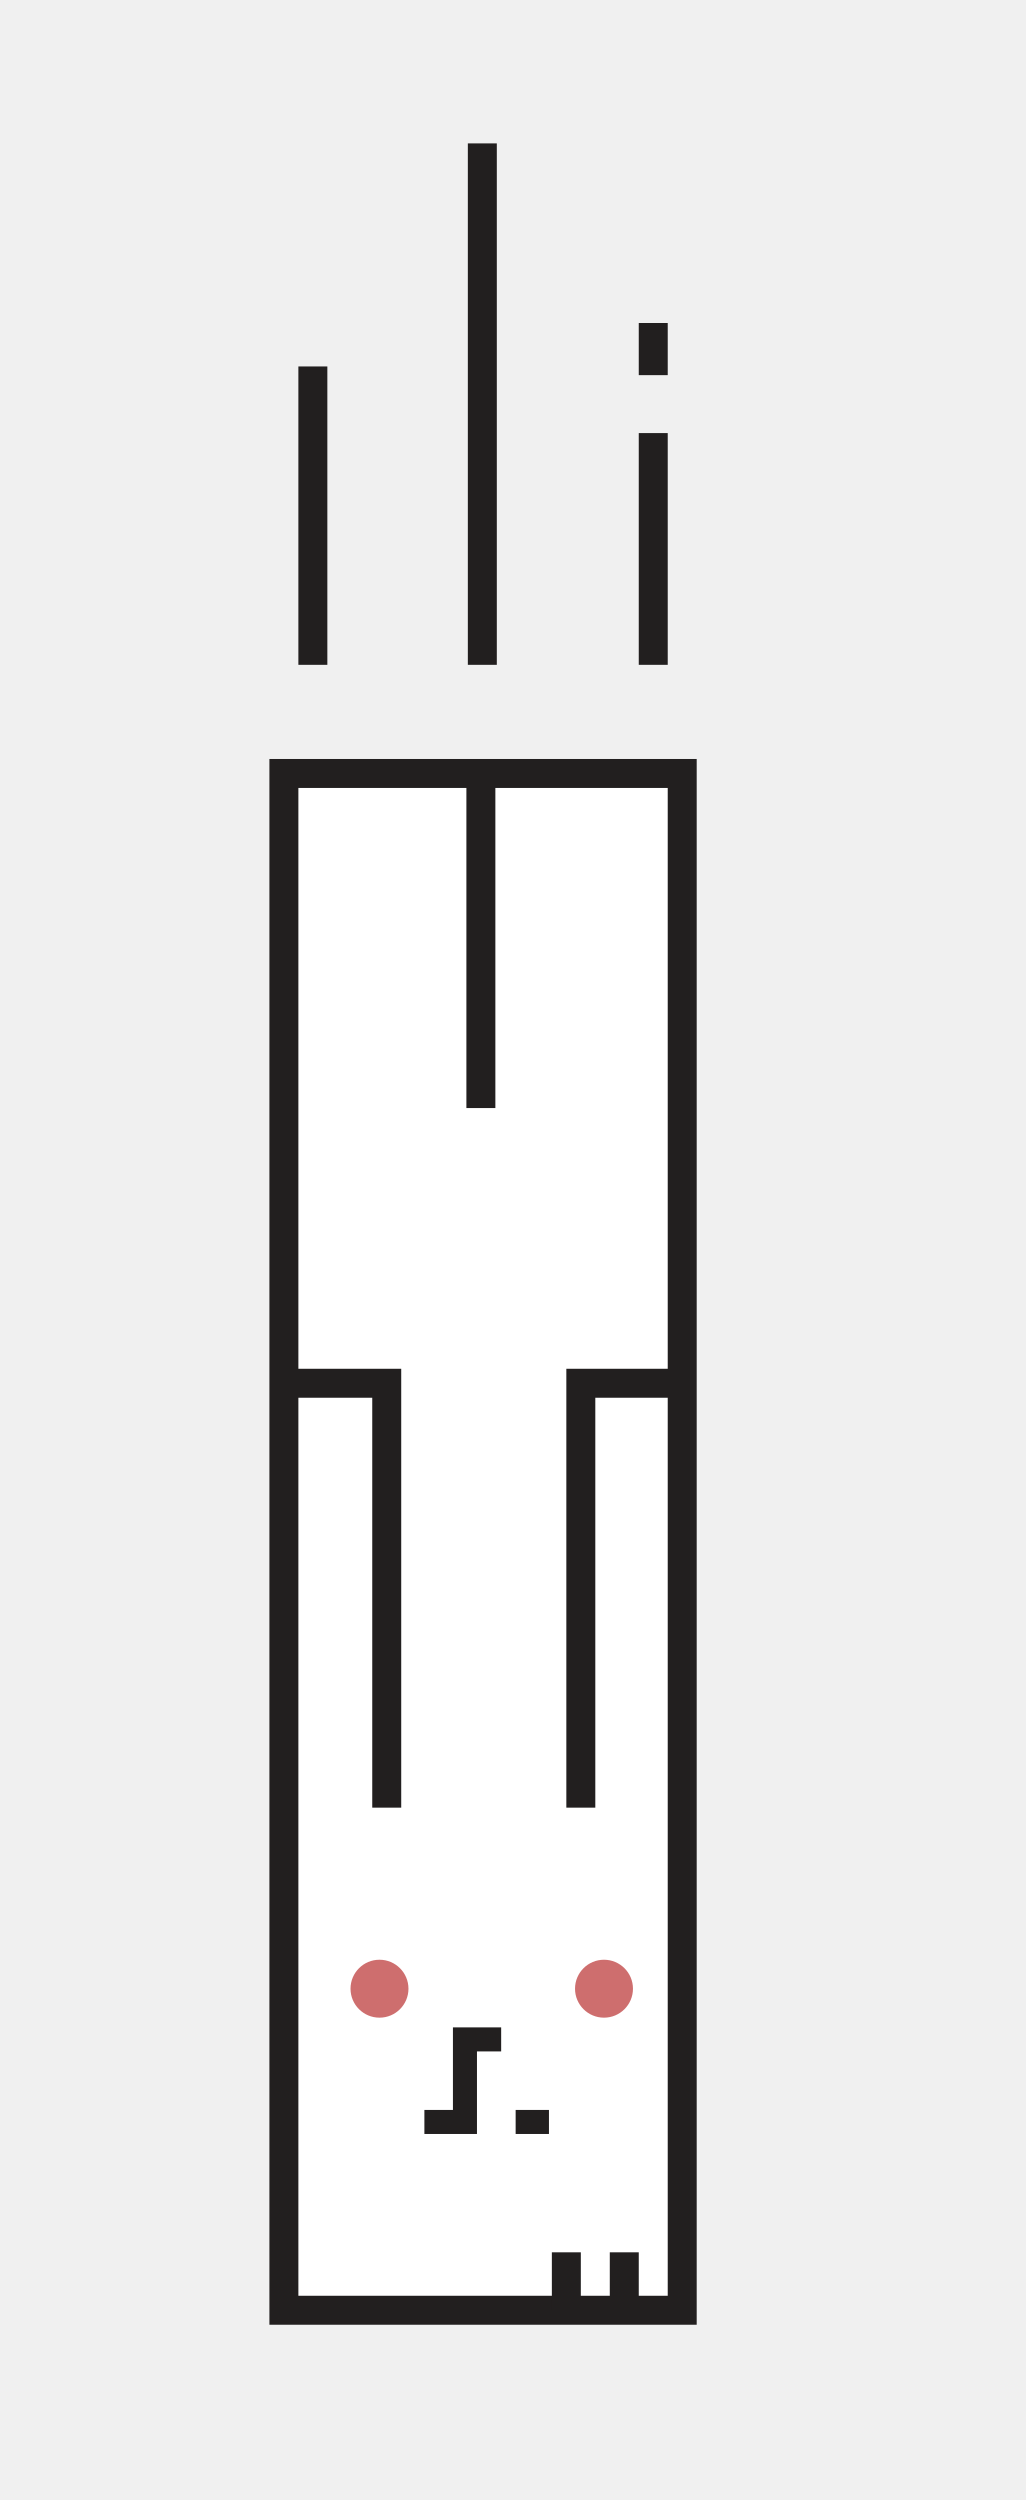
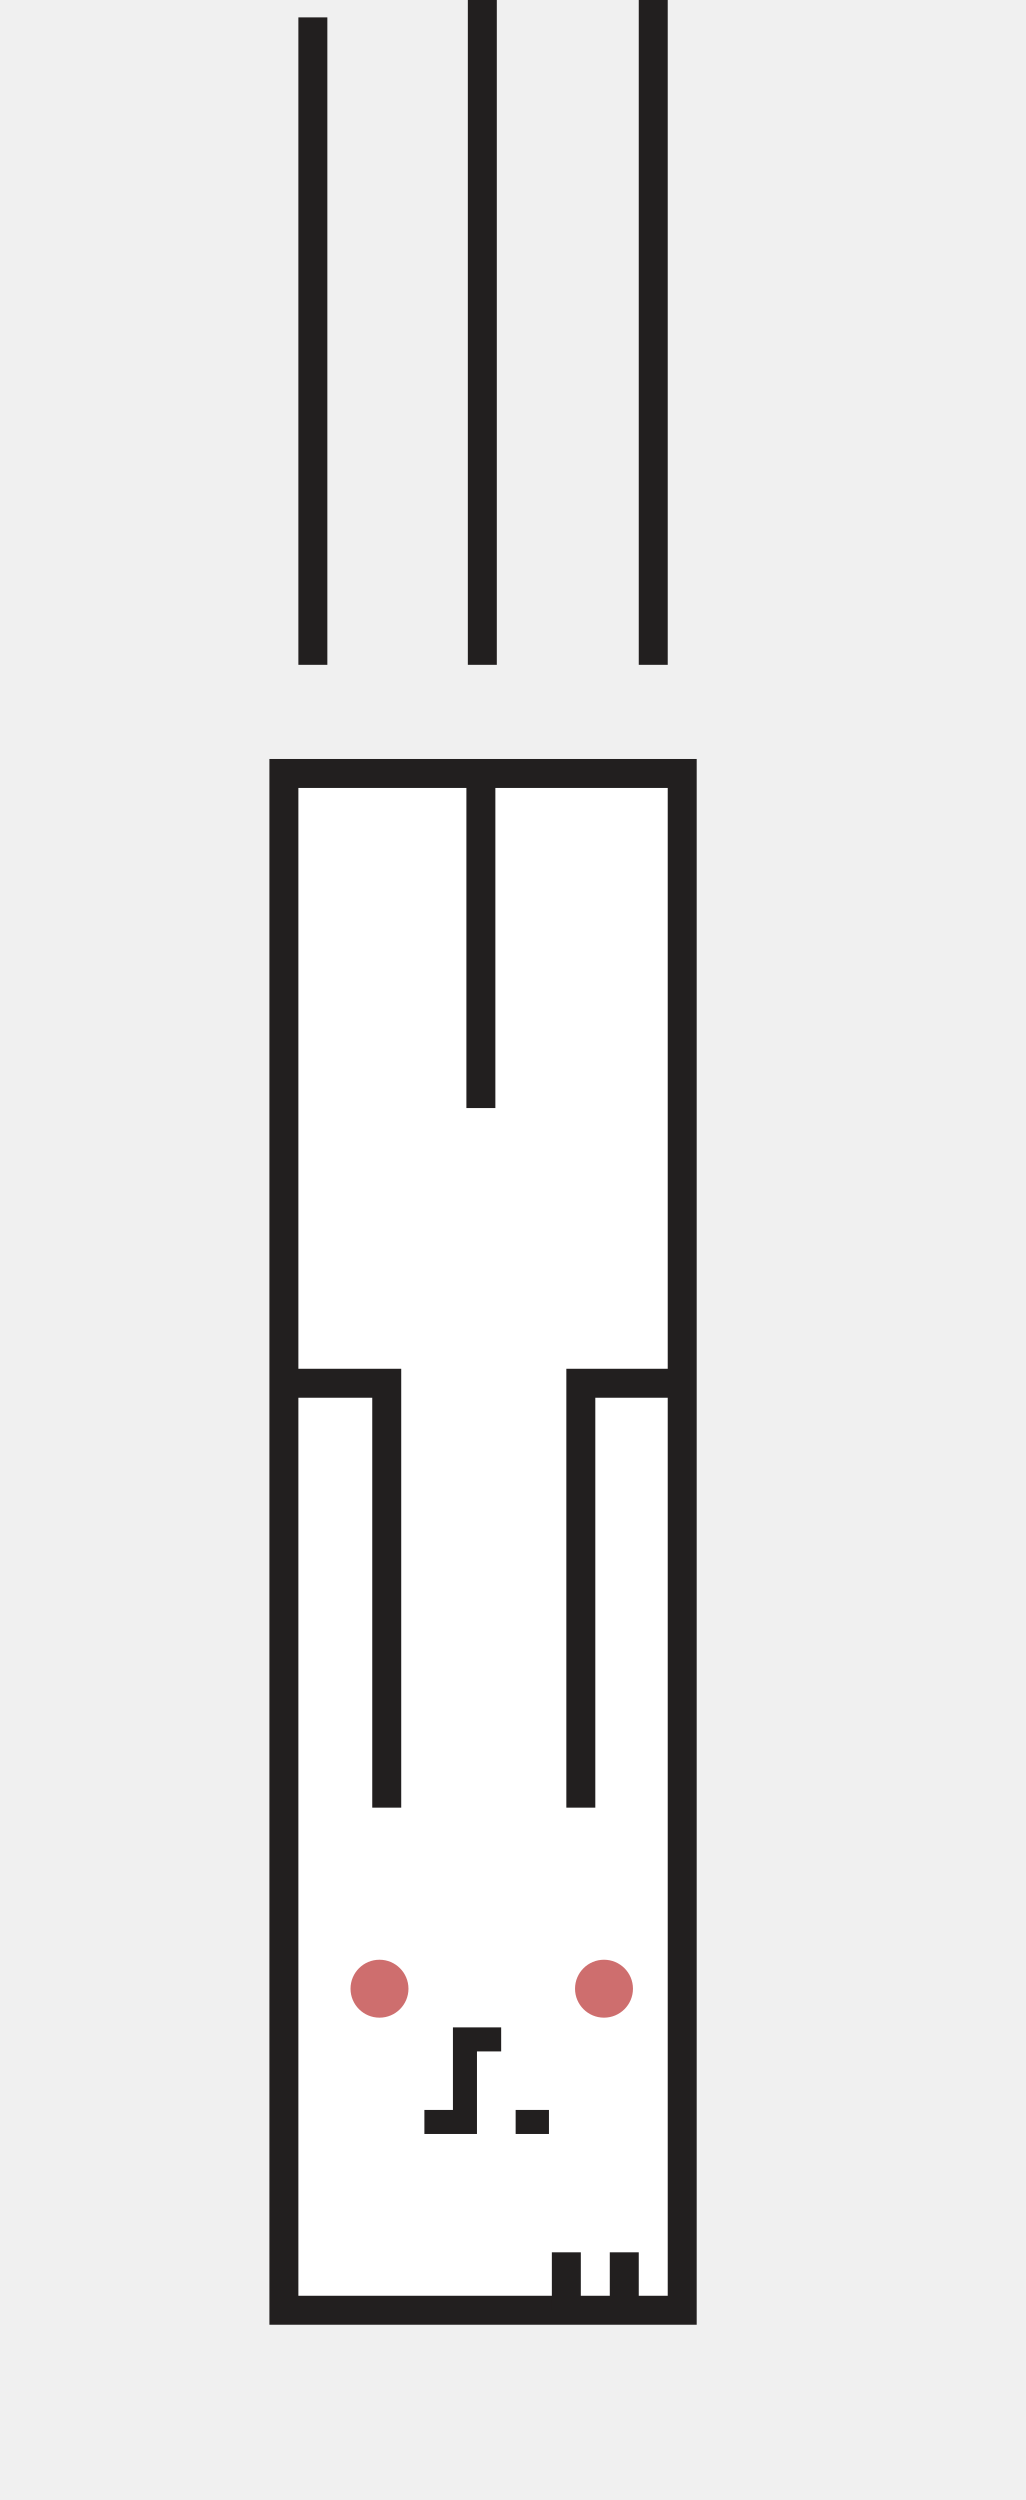
<svg xmlns="http://www.w3.org/2000/svg" version="1.1" id="dude" x="0px" y="0px" viewBox="-444 194.4 70.8 172.6" style="enable-background:new -444 194.4 70.8 172.6;" xml:space="preserve">
  <style type="text/css">
	.st0{fill:#FFFFFF;stroke:#221F1F;stroke-width:2;stroke-miterlimit:10;}
	.st1{fill:none;stroke:#221F1F;stroke-width:1.659;stroke-miterlimit:10;}
	.st2{fill:none;stroke:#221F1F;stroke-width:2;stroke-miterlimit:10;}
	.st3{fill:#CE6E6E;}
</style>
  <g>
    <polygon id="XMLID_1_" class="st0" points="-424.4,247.8 -396.9,247.8 -396.9,279.9 -396.9,353.9 -424.4,353.9  " />
    <polyline id="XMLID_921_" class="st1" points="-409.4,335.2 -411.9,335.2 -411.9,340.9 -414.7,340.9  " />
    <line id="XMLID_4_" class="st1" x1="-406.1" y1="340.9" x2="-408.4" y2="340.9" />
    <line id="XMLID_8_" class="st2" x1="-410.8" y1="247.9" x2="-410.8" y2="270.9" />
    <polyline id="XMLID_3_" class="st2" points="-424.4,289.9 -417.3,289.9 -417.3,319.2  " />
    <polyline id="XMLID_6_" class="st2" points="-396.9,289.9 -403.9,289.9 -403.9,319.2  " />
    <line id="XMLID_7_" class="st2" x1="-400.9" y1="353.9" x2="-400.9" y2="349.9" />
    <line id="XMLID_9_" class="st2" x1="-404.9" y1="353.9" x2="-404.9" y2="349.9" />
    <circle class="st3" cx="-402.3" cy="331.7" r="2" />
    <circle class="st3" cx="-417.8" cy="331.7" r="2" />
    <g>
-       <line class="st2" x1="-398.9" y1="240.3" x2="-398.9" y2="224.3" />
-       <line class="st2" x1="-410.7" y1="240.3" x2="-410.7" y2="204.3" />
-       <line class="st2" x1="-422.4" y1="240.3" x2="-422.4" y2="219.7" />
-       <line class="st2" x1="-398.9" y1="220.3" x2="-398.9" y2="216.7" />
+       <line class="st2" x1="-398.9" y1="240.3" x2="-398.9" y2="170.8" />
+       <line class="st2" x1="-410.7" y1="240.3" x2="-410.7" y2="114.6" />
+       <line class="st2" x1="-422.4" y1="240.3" x2="-422.4" y2="195.6" />
+       <line class="st2" x1="-398.9" y1="162.1" x2="-398.9" y2="154.3" />
    </g>
  </g>
</svg>
